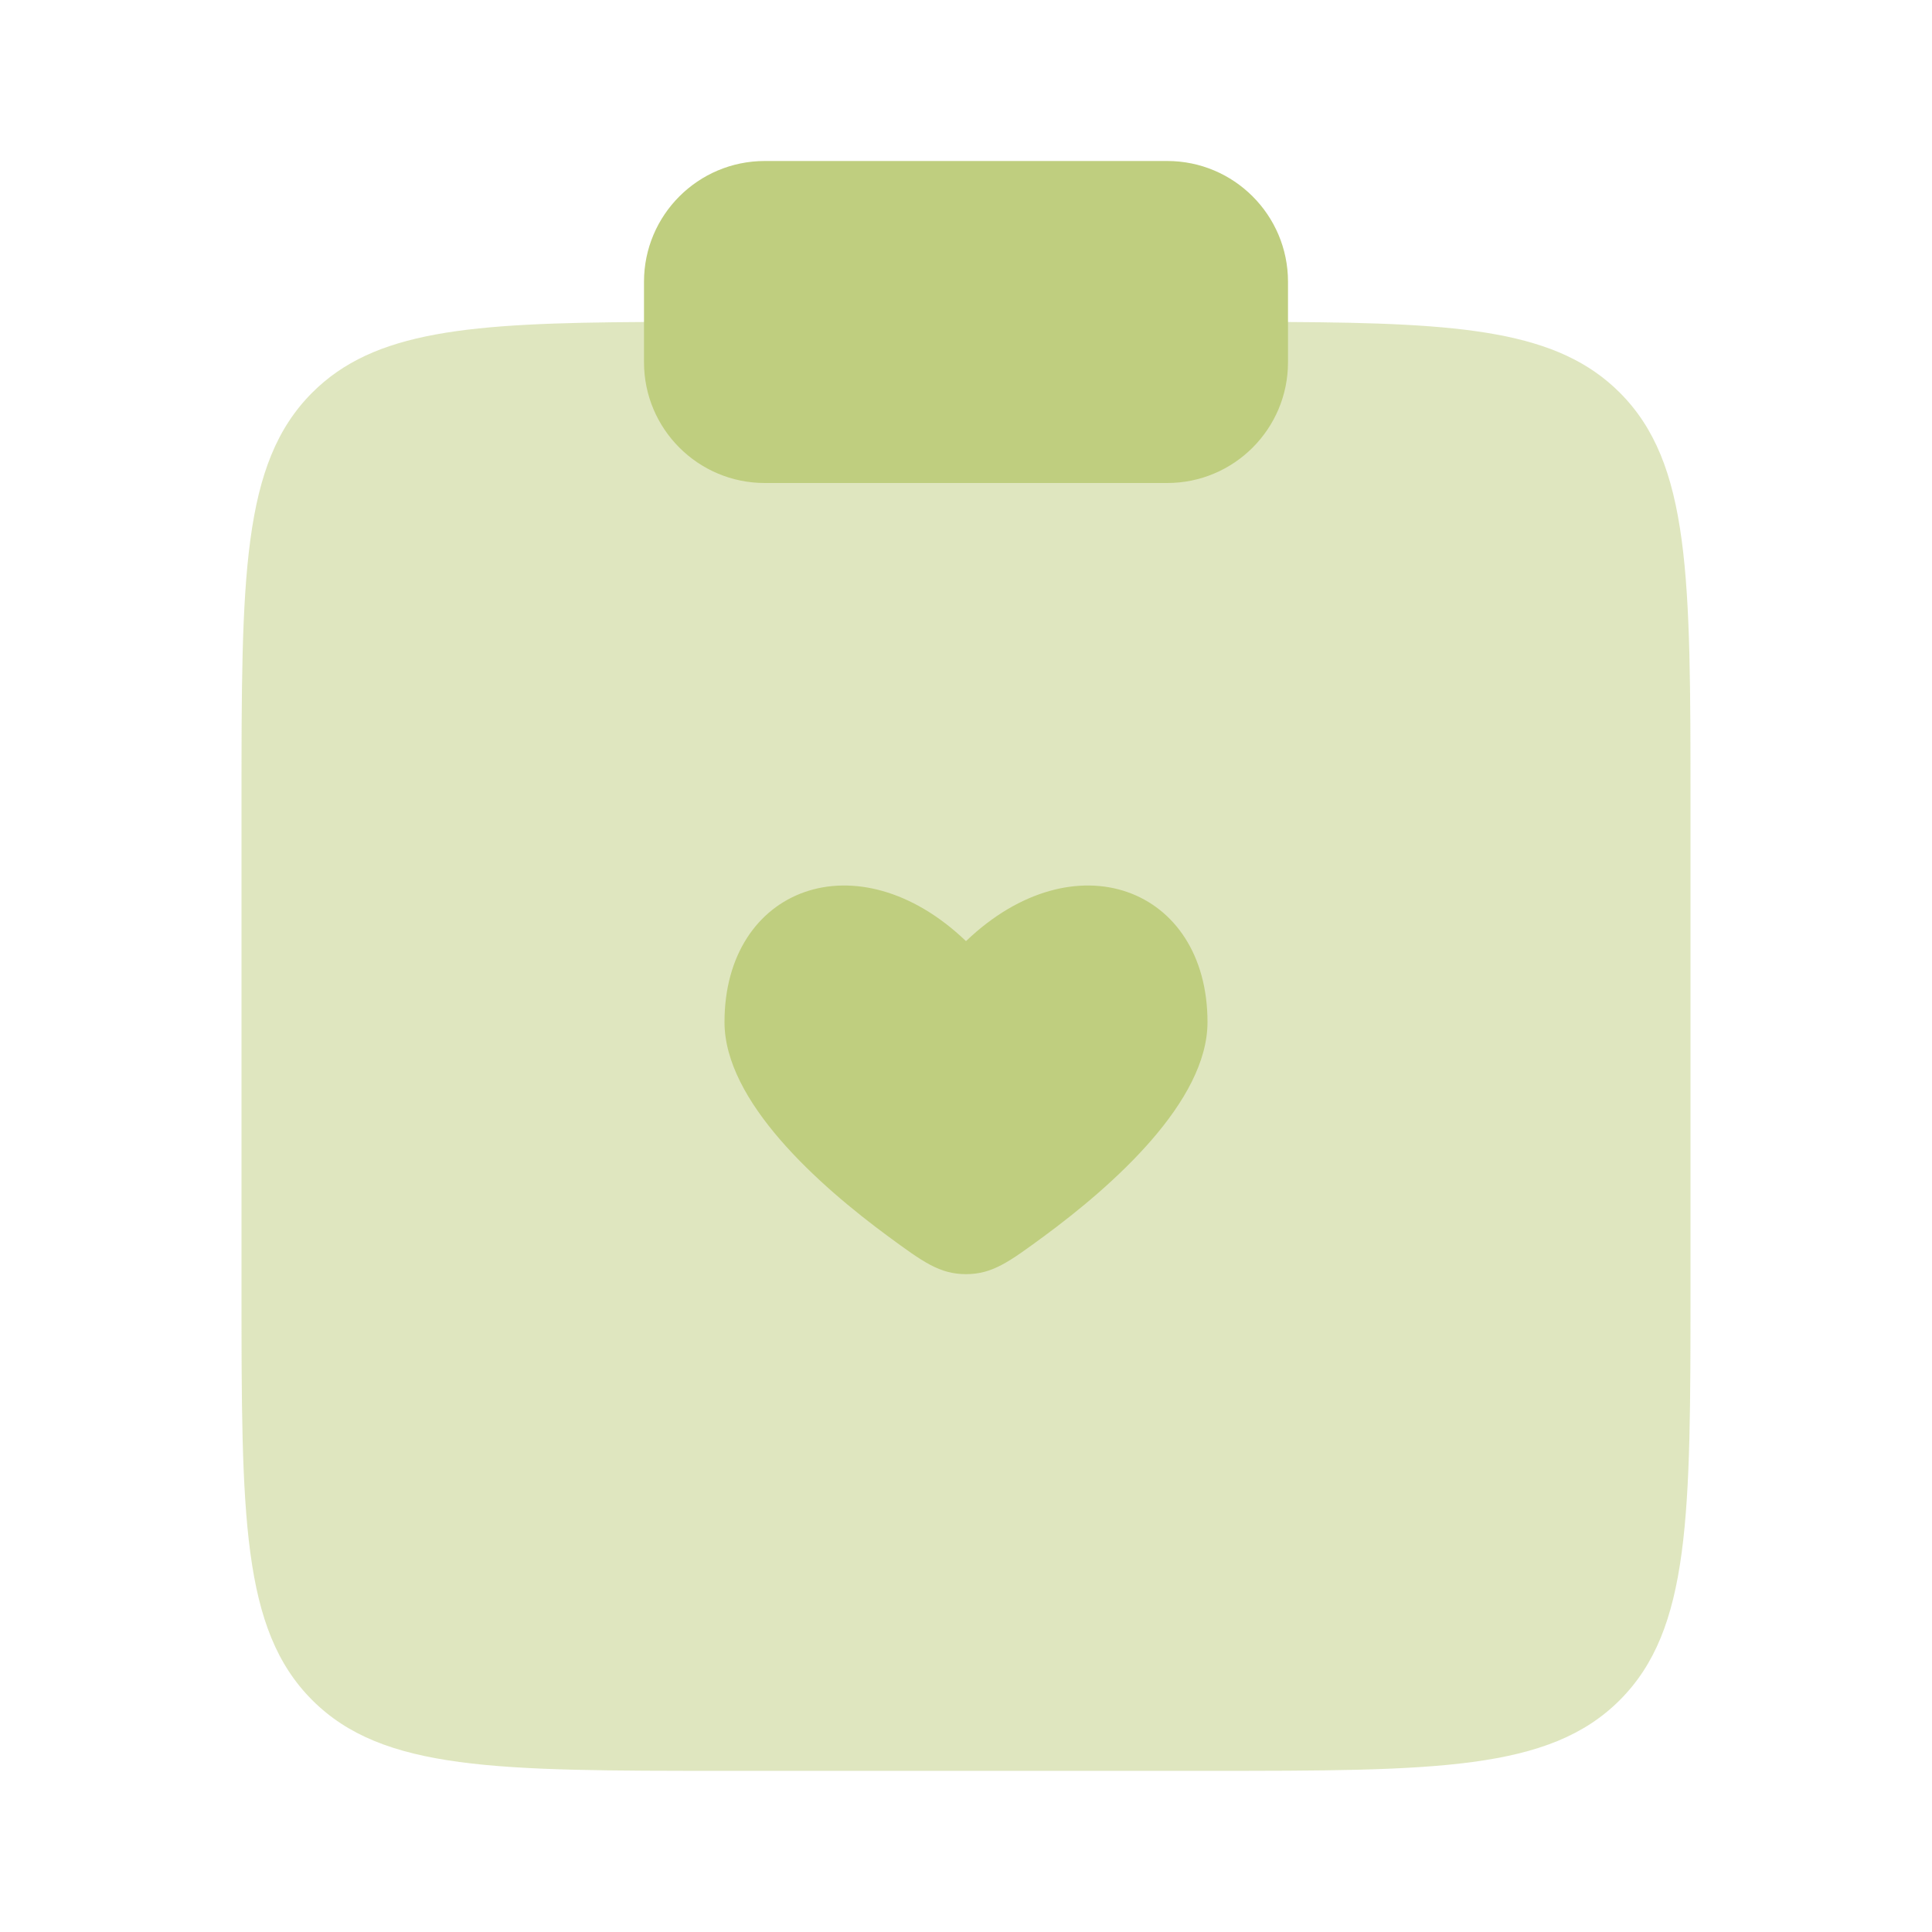
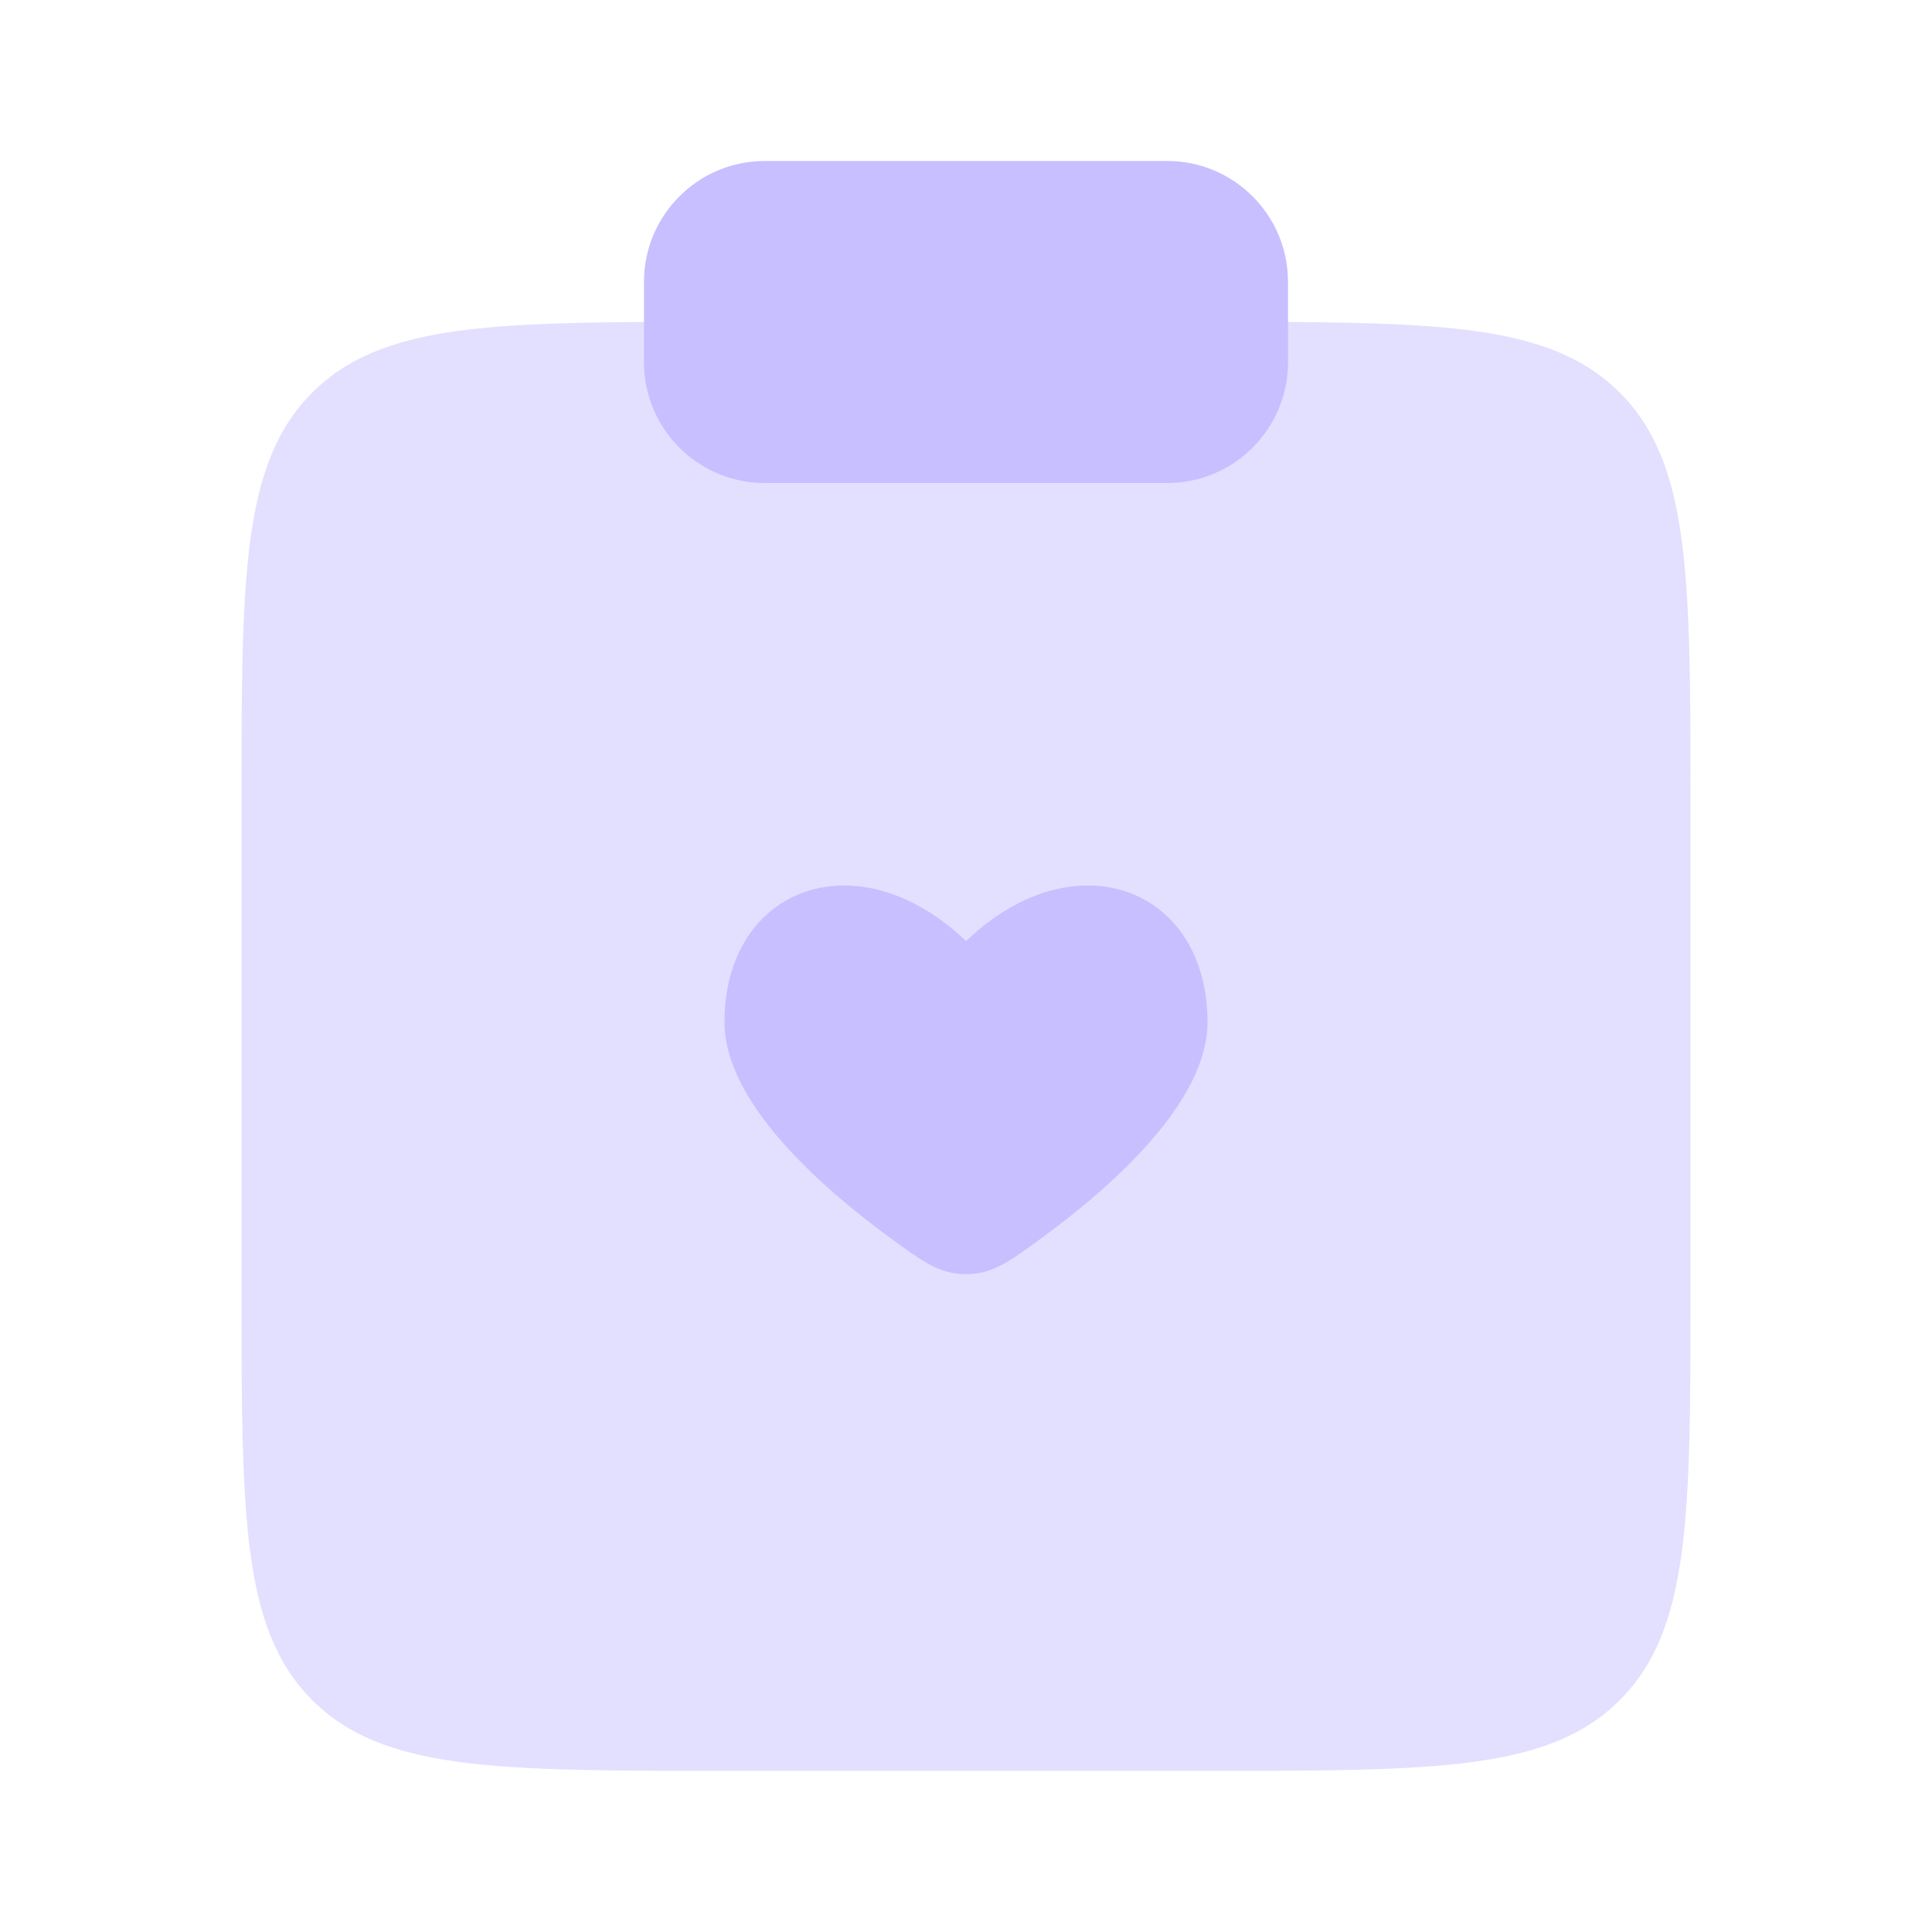
<svg xmlns="http://www.w3.org/2000/svg" width="800px" height="800px" viewBox="0 0 24 24" fill="none">
-   <path opacity="0.5" d="M21 15.998V9.998C21 7.17 21 5.756 20.121 4.877C19.353 4.109 18.175 4.012 16 4H8C5.825 4.012 4.647 4.109 3.879 4.877C3 5.756 3 7.17 3 9.998V15.998C3 18.827 3 20.241 3.879 21.12C4.757 21.998 6.172 21.998 9 21.998H15C17.828 21.998 19.243 21.998 20.121 21.12C21 20.241 21 18.827 21 15.998Z" fill="#bfce7f" />
-   <path d="M8 3.5C8 2.672 8.672 2 9.5 2H14.5C15.328 2 16 2.672 16 3.5V4.5C16 5.328 15.328 6 14.5 6H9.5C8.672 6 8 5.328 8 4.5V3.5Z" fill="#bfce7f" />
-   <path d="M9 12.697C9 13.681 10.165 14.721 11.043 15.366C11.463 15.674 11.672 15.828 12 15.828C12.328 15.828 12.537 15.674 12.957 15.366C13.835 14.721 15 13.681 15 12.697C15 11.024 13.35 10.399 12 11.691C10.65 10.399 9 11.024 9 12.697Z" fill="#bfce7f" />
+   <path opacity="0.5" d="M21 15.998V9.998C21 7.17 21 5.756 20.121 4.877C19.353 4.109 18.175 4.012 16 4H8C5.825 4.012 4.647 4.109 3.879 4.877C3 5.756 3 7.17 3 9.998V15.998C3 18.827 3 20.241 3.879 21.12C4.757 21.998 6.172 21.998 9 21.998H15C17.828 21.998 19.243 21.998 20.121 21.12C21 20.241 21 18.827 21 15.998Z" fill="#c7bfff" />
+   <path d="M8 3.5C8 2.672 8.672 2 9.5 2H14.5C15.328 2 16 2.672 16 3.5V4.5C16 5.328 15.328 6 14.5 6H9.5C8.672 6 8 5.328 8 4.5V3.5Z" fill="#c7bfff" />
+   <path d="M9 12.697C9 13.681 10.165 14.721 11.043 15.366C11.463 15.674 11.672 15.828 12 15.828C12.328 15.828 12.537 15.674 12.957 15.366C13.835 14.721 15 13.681 15 12.697C15 11.024 13.35 10.399 12 11.691C10.65 10.399 9 11.024 9 12.697Z" fill="#c7bfff" />
</svg>
